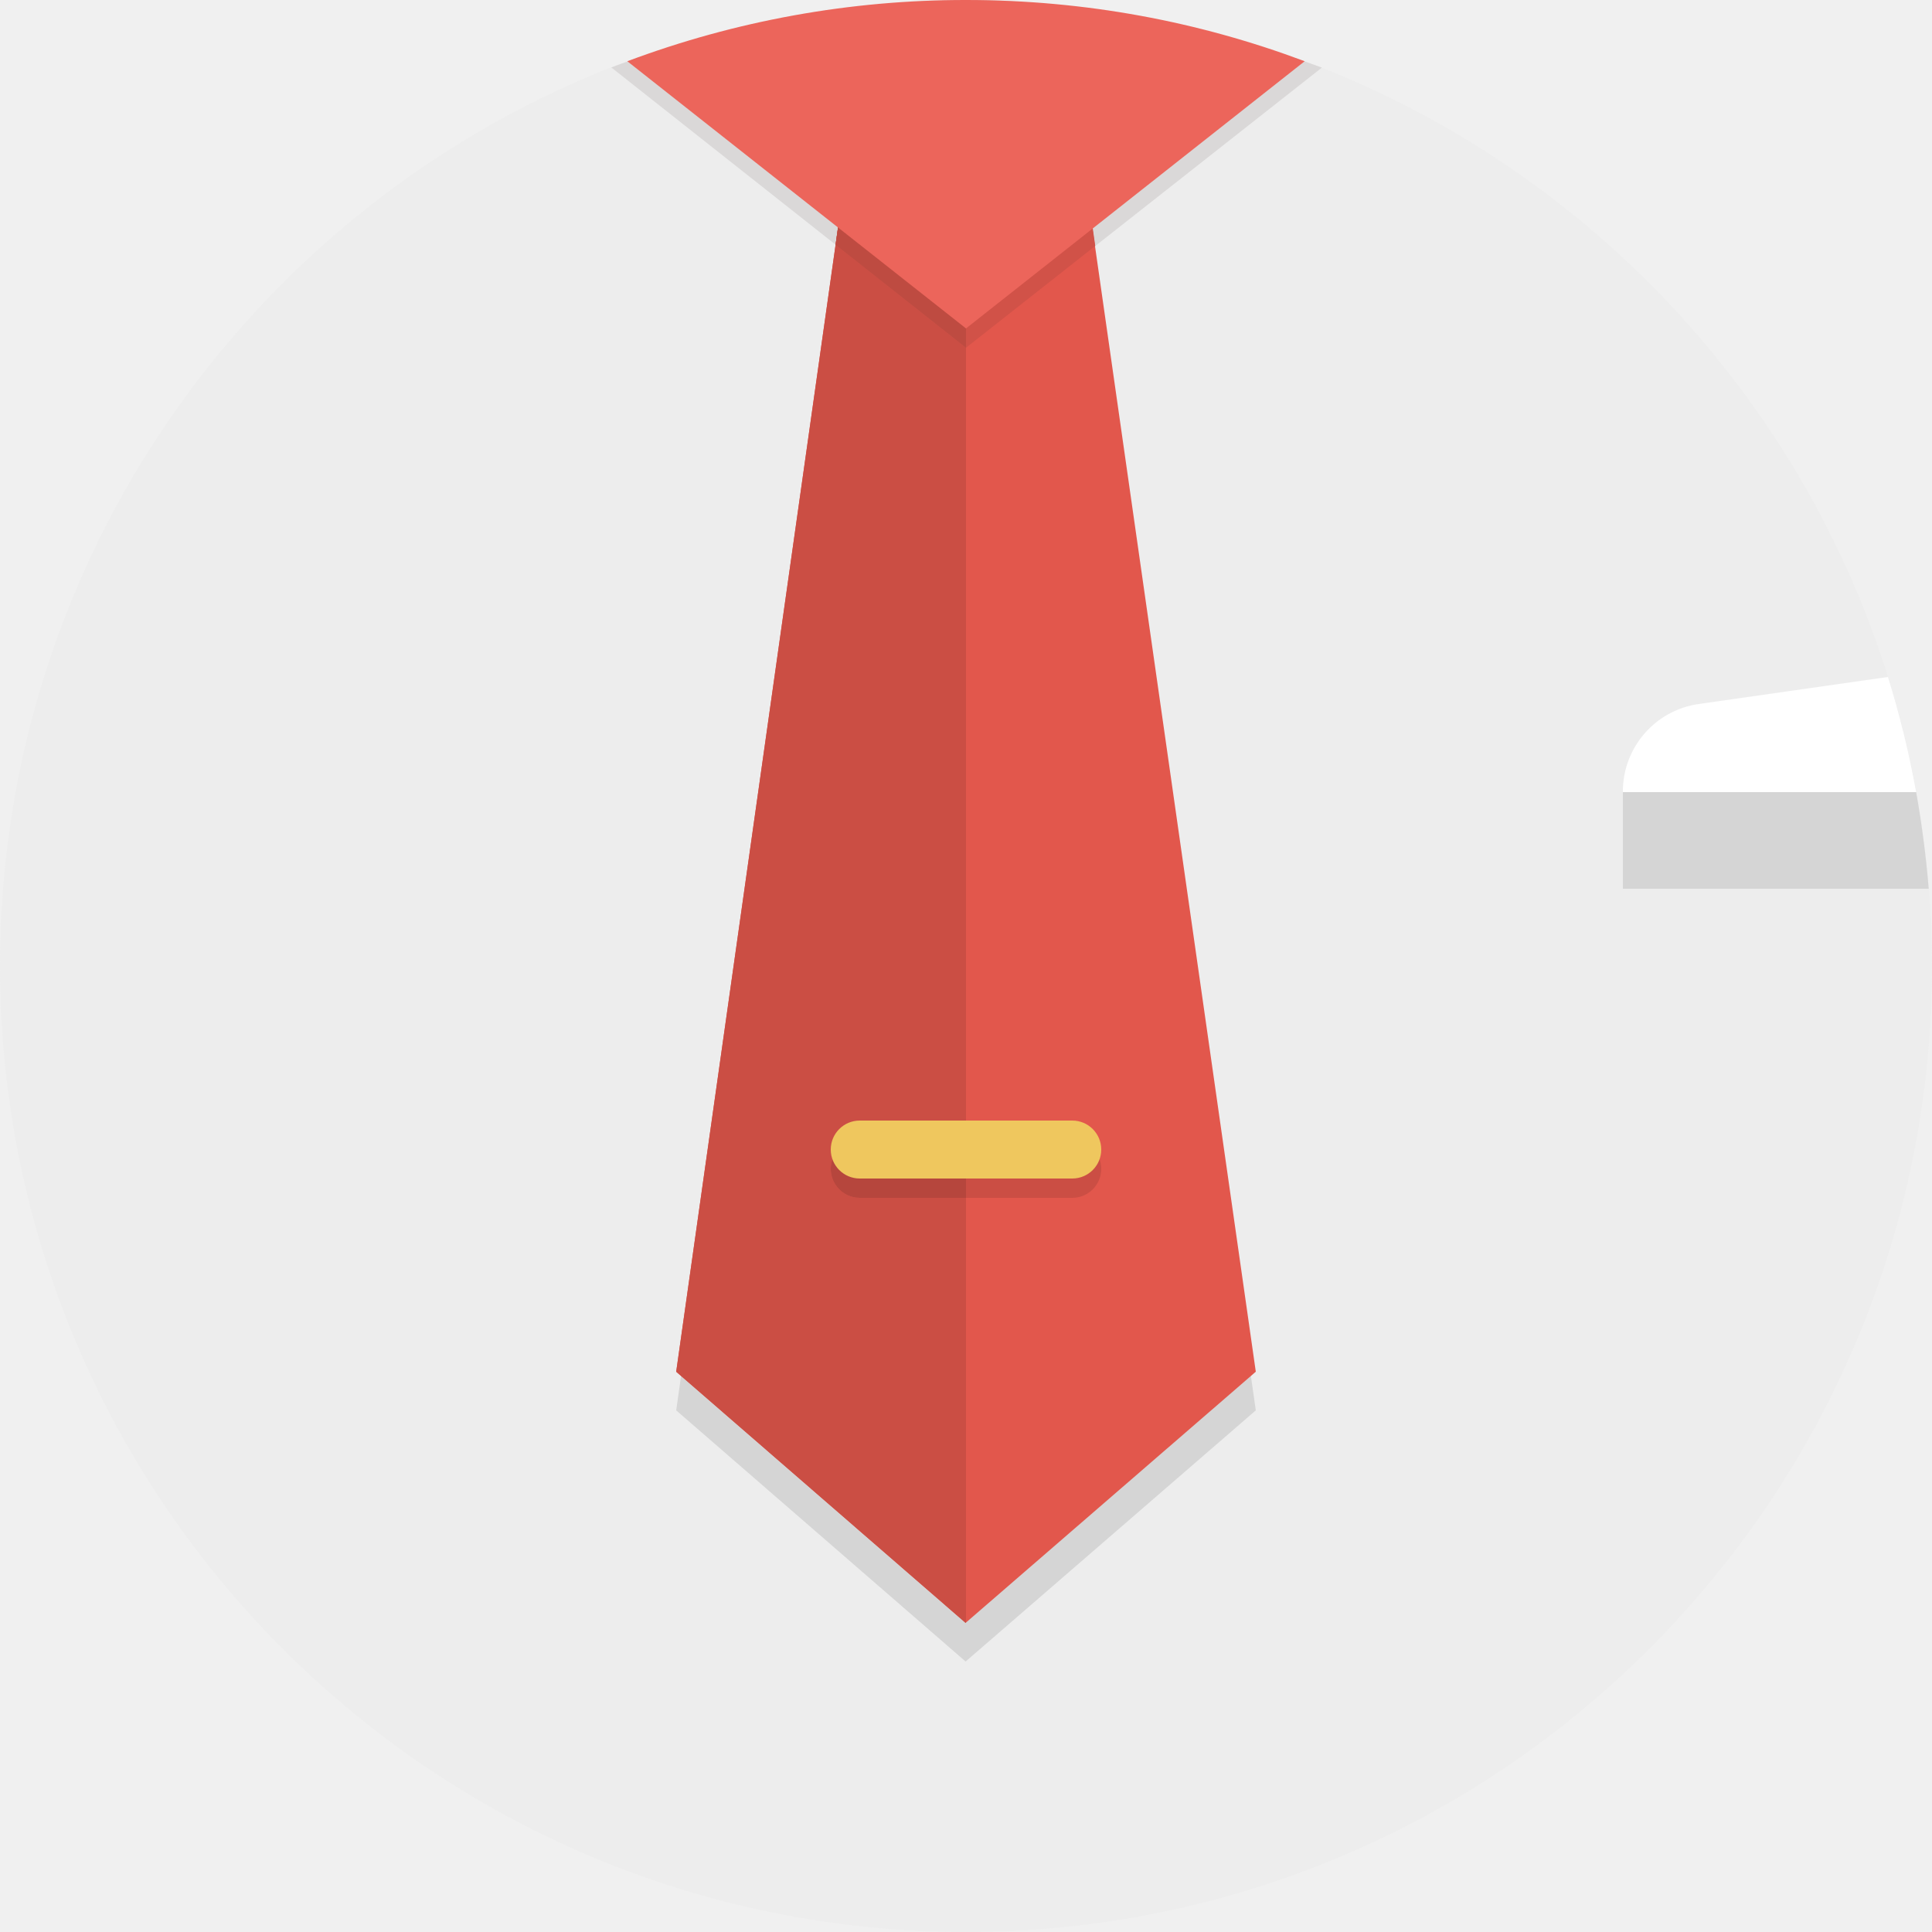
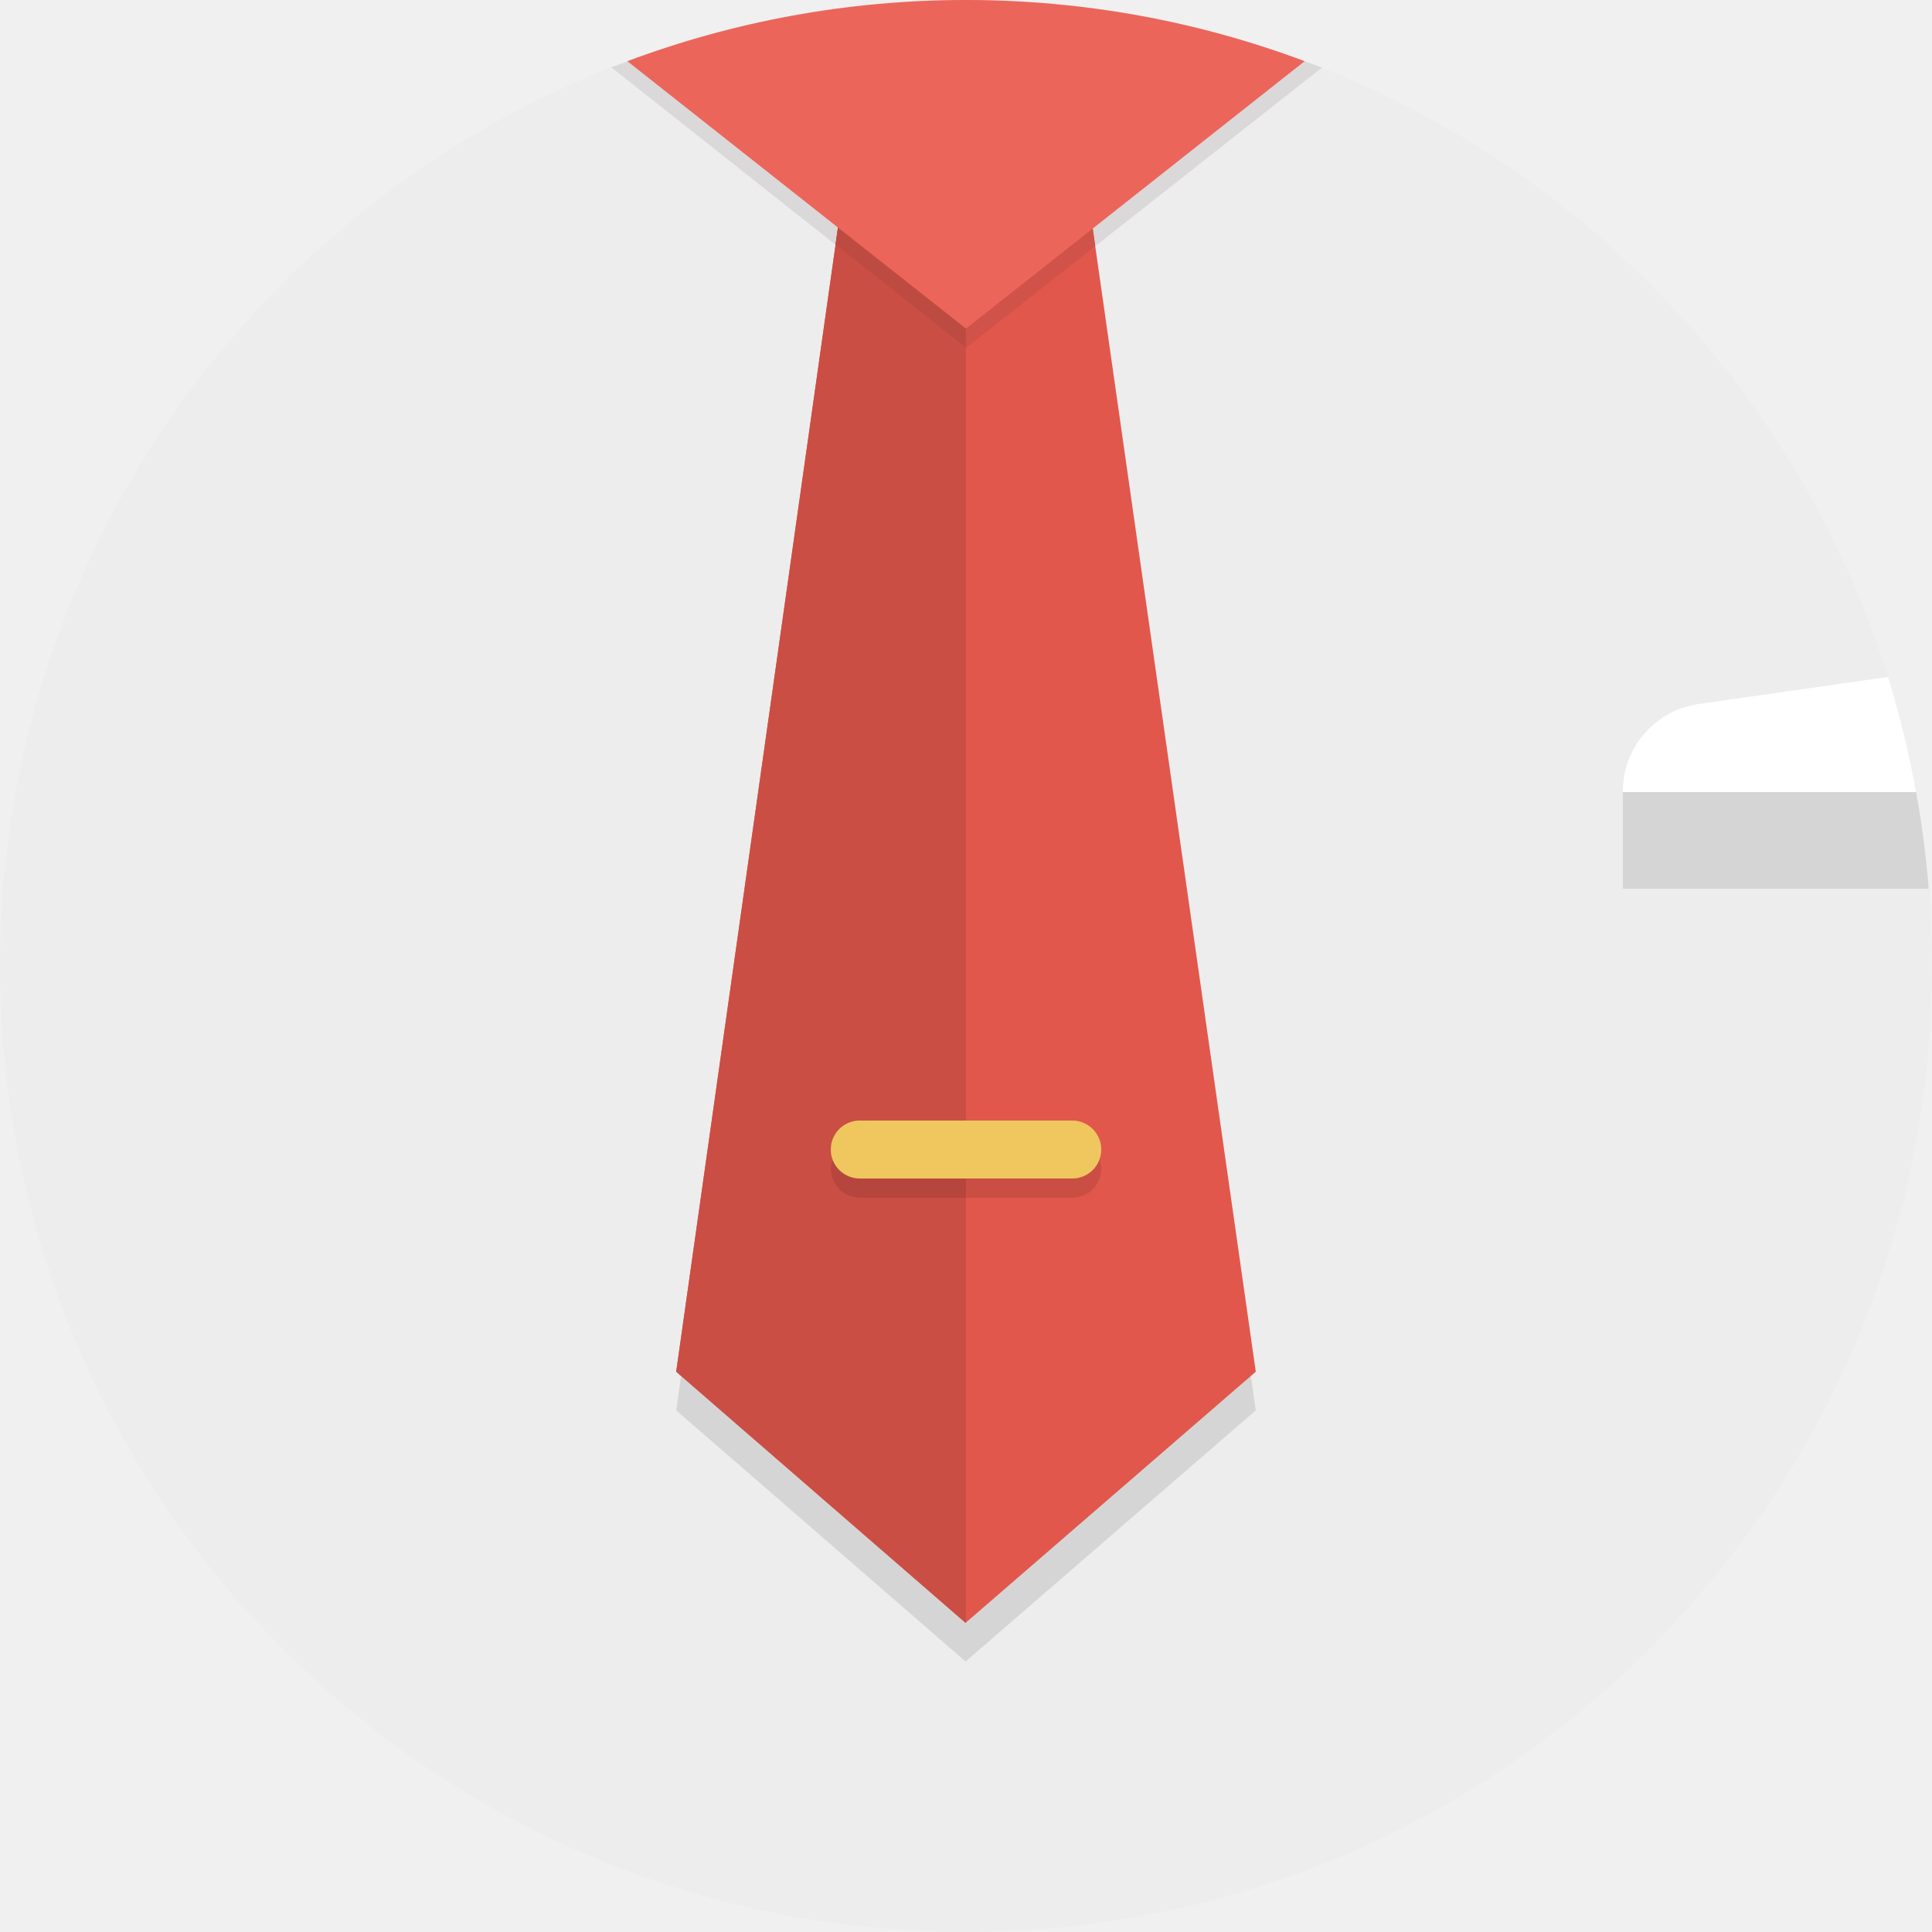
<svg xmlns="http://www.w3.org/2000/svg" width="100" height="100" viewBox="0 0 100 100">
-   <path fill="#EDEDED" d="M50 0a50 50 0 1 0 0 100A50 50 0 0 0 50 0z" />
-   <path fill="#D5D5D5" d="M44.9 3H55l10 70-15.02 13L35 73l9.9-70z" />
-   <path fill="#DAD8D8" d="M50 0c6.17 0 12.97 1.46 18.42 3.5L50 18 31.64 3.49A54.78 54.78 0 0 1 50 0z" />
-   <path fill="#E2574C" d="M44.9 1H55l10 70-15.02 13L35 71l9.9-70z" />
-   <path fill="#CB4E44" d="M49.98 84l.02-.02V1h-5.1L35 71zM44.5 59h11a1.5 1.5 0 0 1 0 3h-11a1.5 1.5 0 0 1 0-3z" />
-   <path fill="#B6463D" d="M50 59h-5.5a1.5 1.5 0 0 0 0 3H50v-3z" />
-   <path fill="#D15248" d="M43.25 12.67L50 18l6.69-5.27L55.02 1H44.9z" />
-   <path fill="#BE4B41" d="M44.9 1l-1.65 11.67L50 18V1z" />
-   <path fill="#EC655B" d="M50 0c6.17 0 12.07 1.12 17.53 3.17L50 17 32.47 3.17A49.87 49.87 0 0 1 50 0z" />
-   <path fill="#EFC75E" d="M44.5 58h11a1.5 1.5 0 0 1 0 3h-11a1.5 1.5 0 0 1 0-3z" />
-   <path fill="#D5D5D5" d="M99.18 41H84v5h15.83c-.14-1.7-.36-3.36-.65-5z" />
-   <path fill="#fff" d="M97.72 35.04l-9.8 1.4A4.57 4.57 0 0 0 84 40.96V41h15.18a49.73 49.73 0 0 0-1.46-5.96z" />
+   <path fill="#EDEDED" d="M50 0c-27.613 0-50 22.386-50 50.001 0 27.613 22.387 49.999 50 49.999 27.614 0 50-22.386 50-49.999 0-27.615-22.386-50.001-50-50.001z" />
+   <path fill="#D5D5D5" d="M44.898 2.999h10.116l9.985 70-15.021 13-14.978-13 9.898-70z" />
+   <path fill="#DAD8D8" d="M50 0c6.169 0 12.967 1.457 18.422 3.5l-18.422 14.509-18.359-14.525c5.455-2.043 12.19-3.484 18.359-3.484z" />
+   <path fill="#E2574C" d="M44.898.999h10.116l9.985 70-15.021 13-14.978-13 9.898-70z" />
+   <path fill="#CB4E44" d="M49.979 83.999l.021-.019v-82.981h-5.102l-9.898 70zm-5.479-25h11c.828 0 1.5.672 1.5 1.5s-.672 1.5-1.5 1.5h-11c-.828 0-1.5-.672-1.5-1.5s.672-1.5 1.5-1.5z" />
+   <path fill="#B6463D" d="M50 58.999h-5.5c-.828 0-1.5.672-1.5 1.5s.672 1.5 1.5 1.5h5.5v-3z" />
+   <path fill="#D15248" d="M43.249 12.667l6.751 5.342 6.689-5.269-1.674-11.741h-10.117z" />
+   <path fill="#BE4B41" d="M44.898.999l-1.649 11.668 6.751 5.342v-17.01z" />
+   <path fill="#EC655B" d="M50 0c6.169 0 12.074 1.124 17.529 3.167l-17.529 13.842-17.529-13.842c5.455-2.043 11.36-3.167 17.529-3.167z" />
+   <path fill="#EFC75E" d="M44.5 57.999h11c.828 0 1.5.672 1.5 1.5s-.672 1.5-1.5 1.5h-11c-.828 0-1.5-.672-1.5-1.5s.672-1.5 1.5-1.5z" />
+   <path fill="#D5D5D5" d="M99.176 40.999h-15.176v5h15.826c-.134-1.692-.351-3.359-.65-5z" />
+   <path fill="#fff" d="M97.721 35.039l-9.801 1.4c-2.249.322-3.92 2.248-3.92 4.521v.039h15.176c-.369-2.031-.849-4.023-1.455-5.96z" />
</svg>
